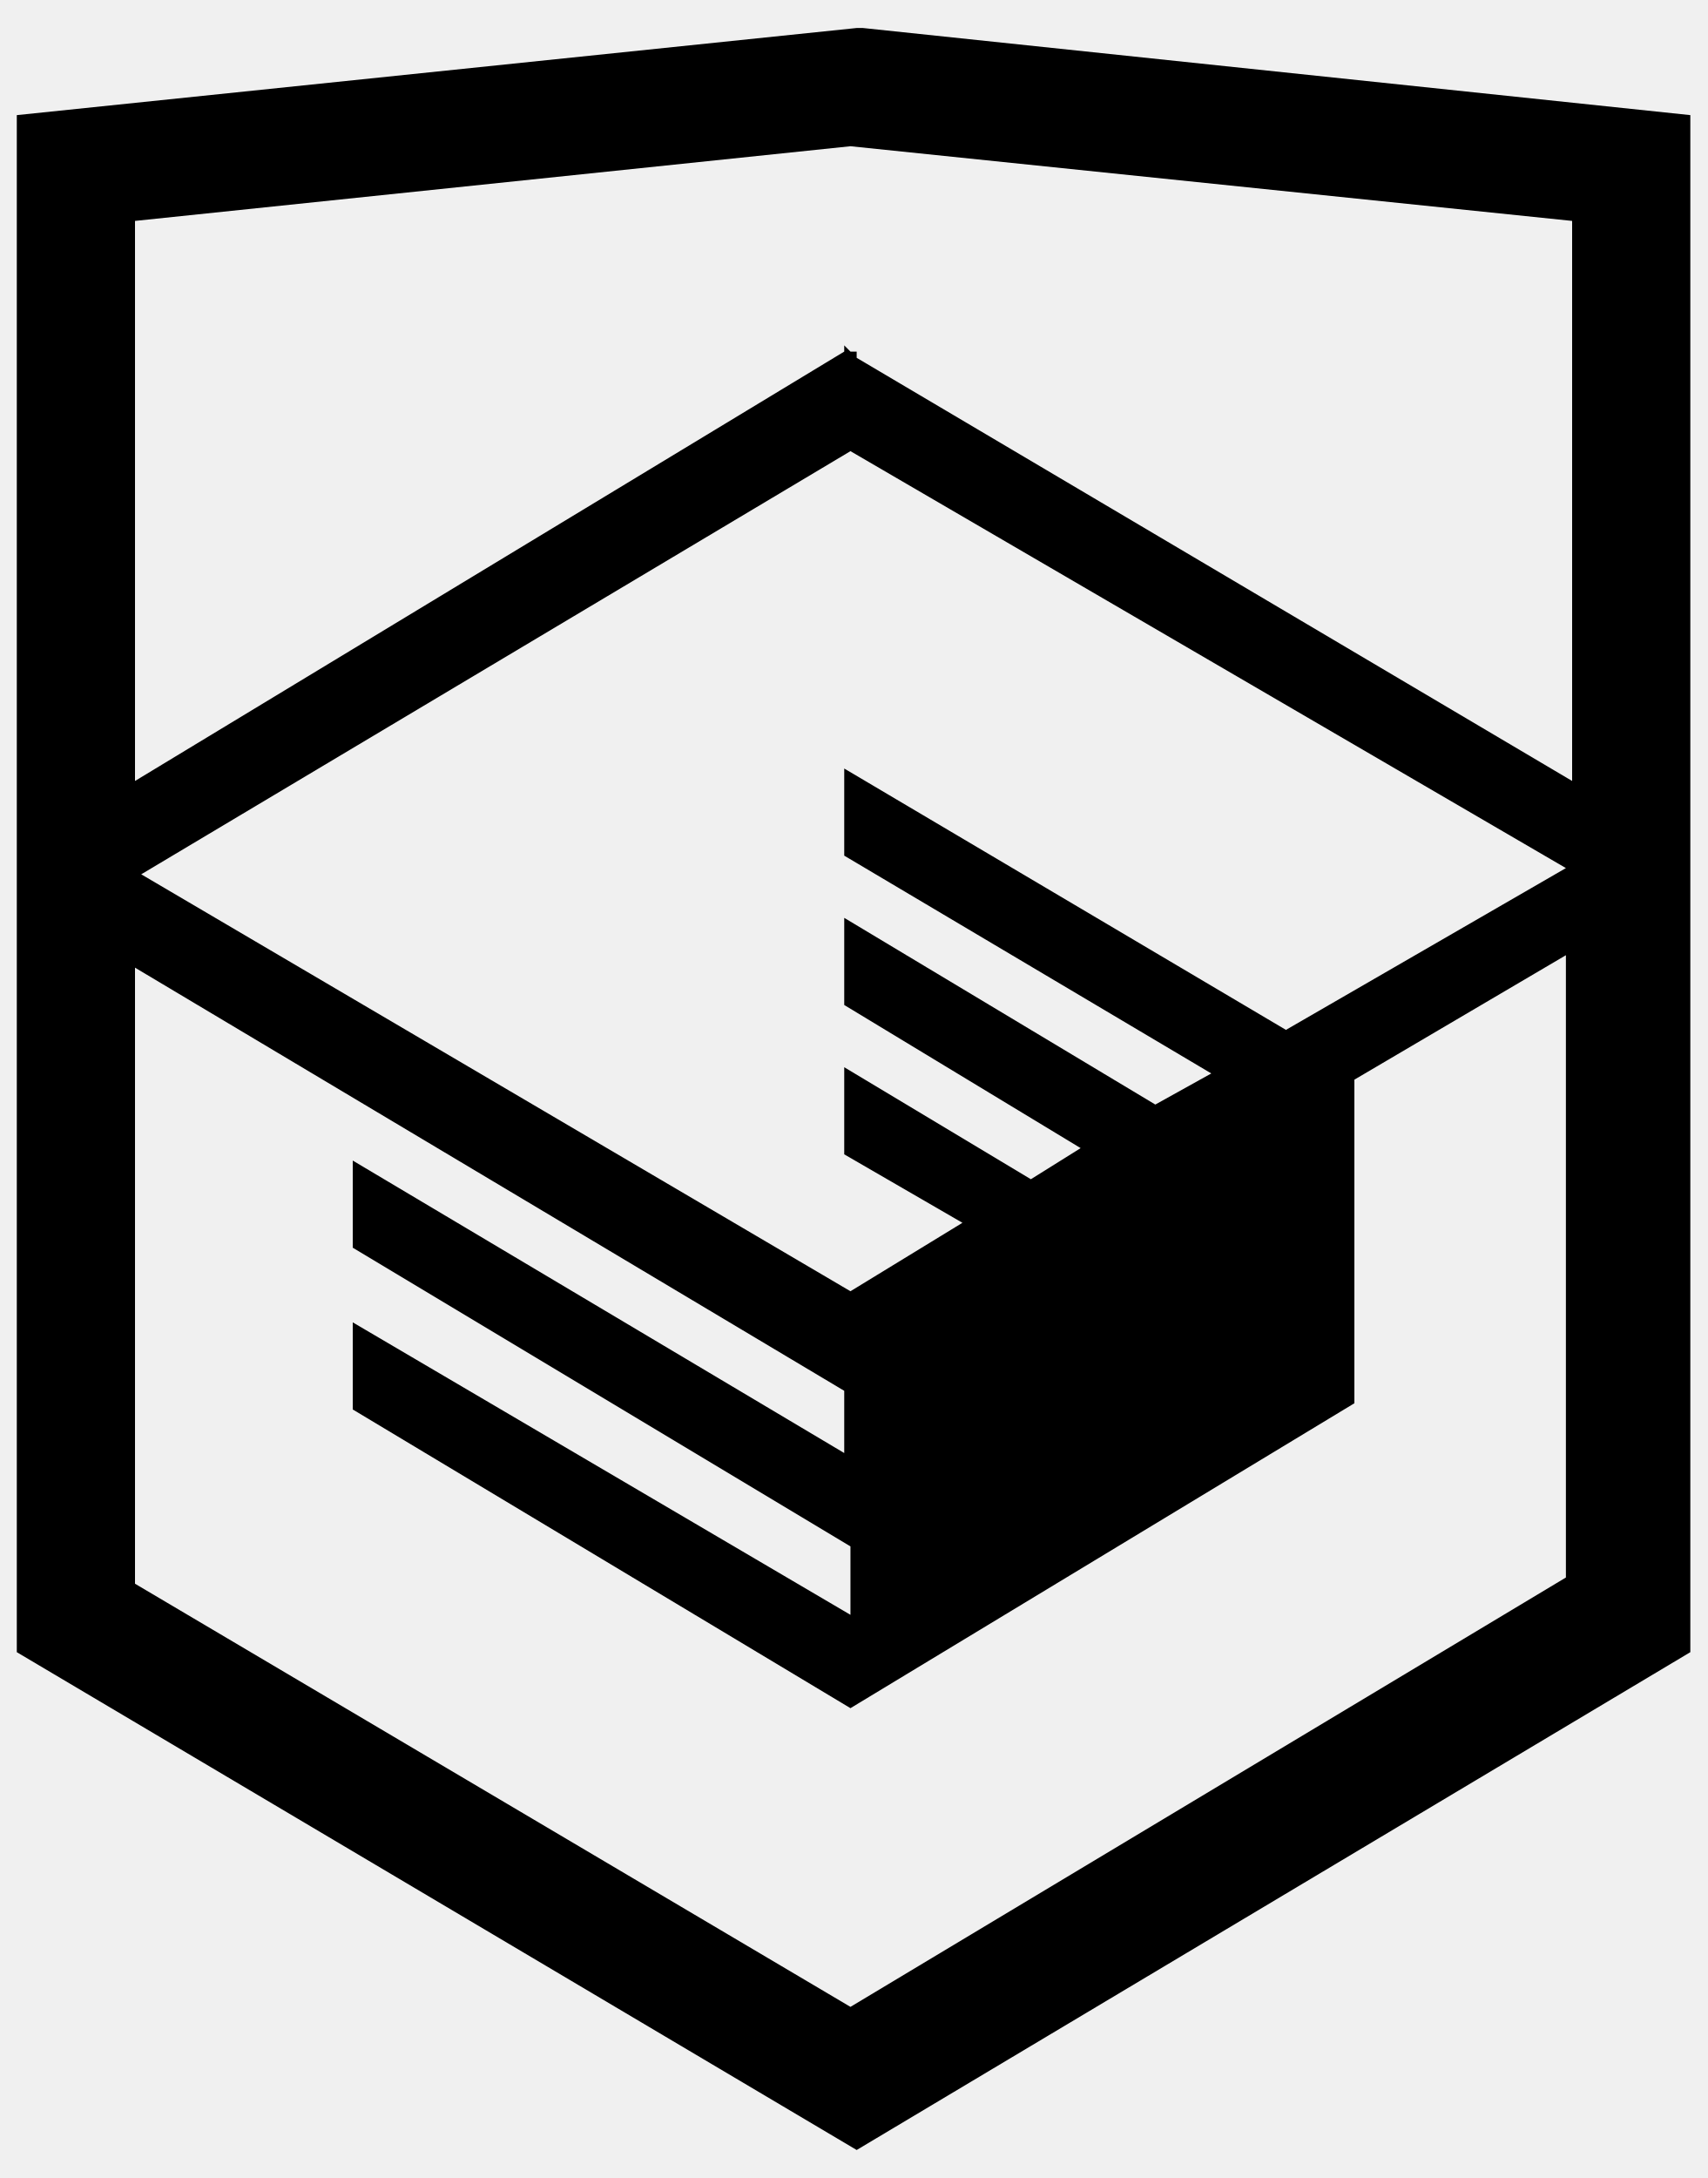
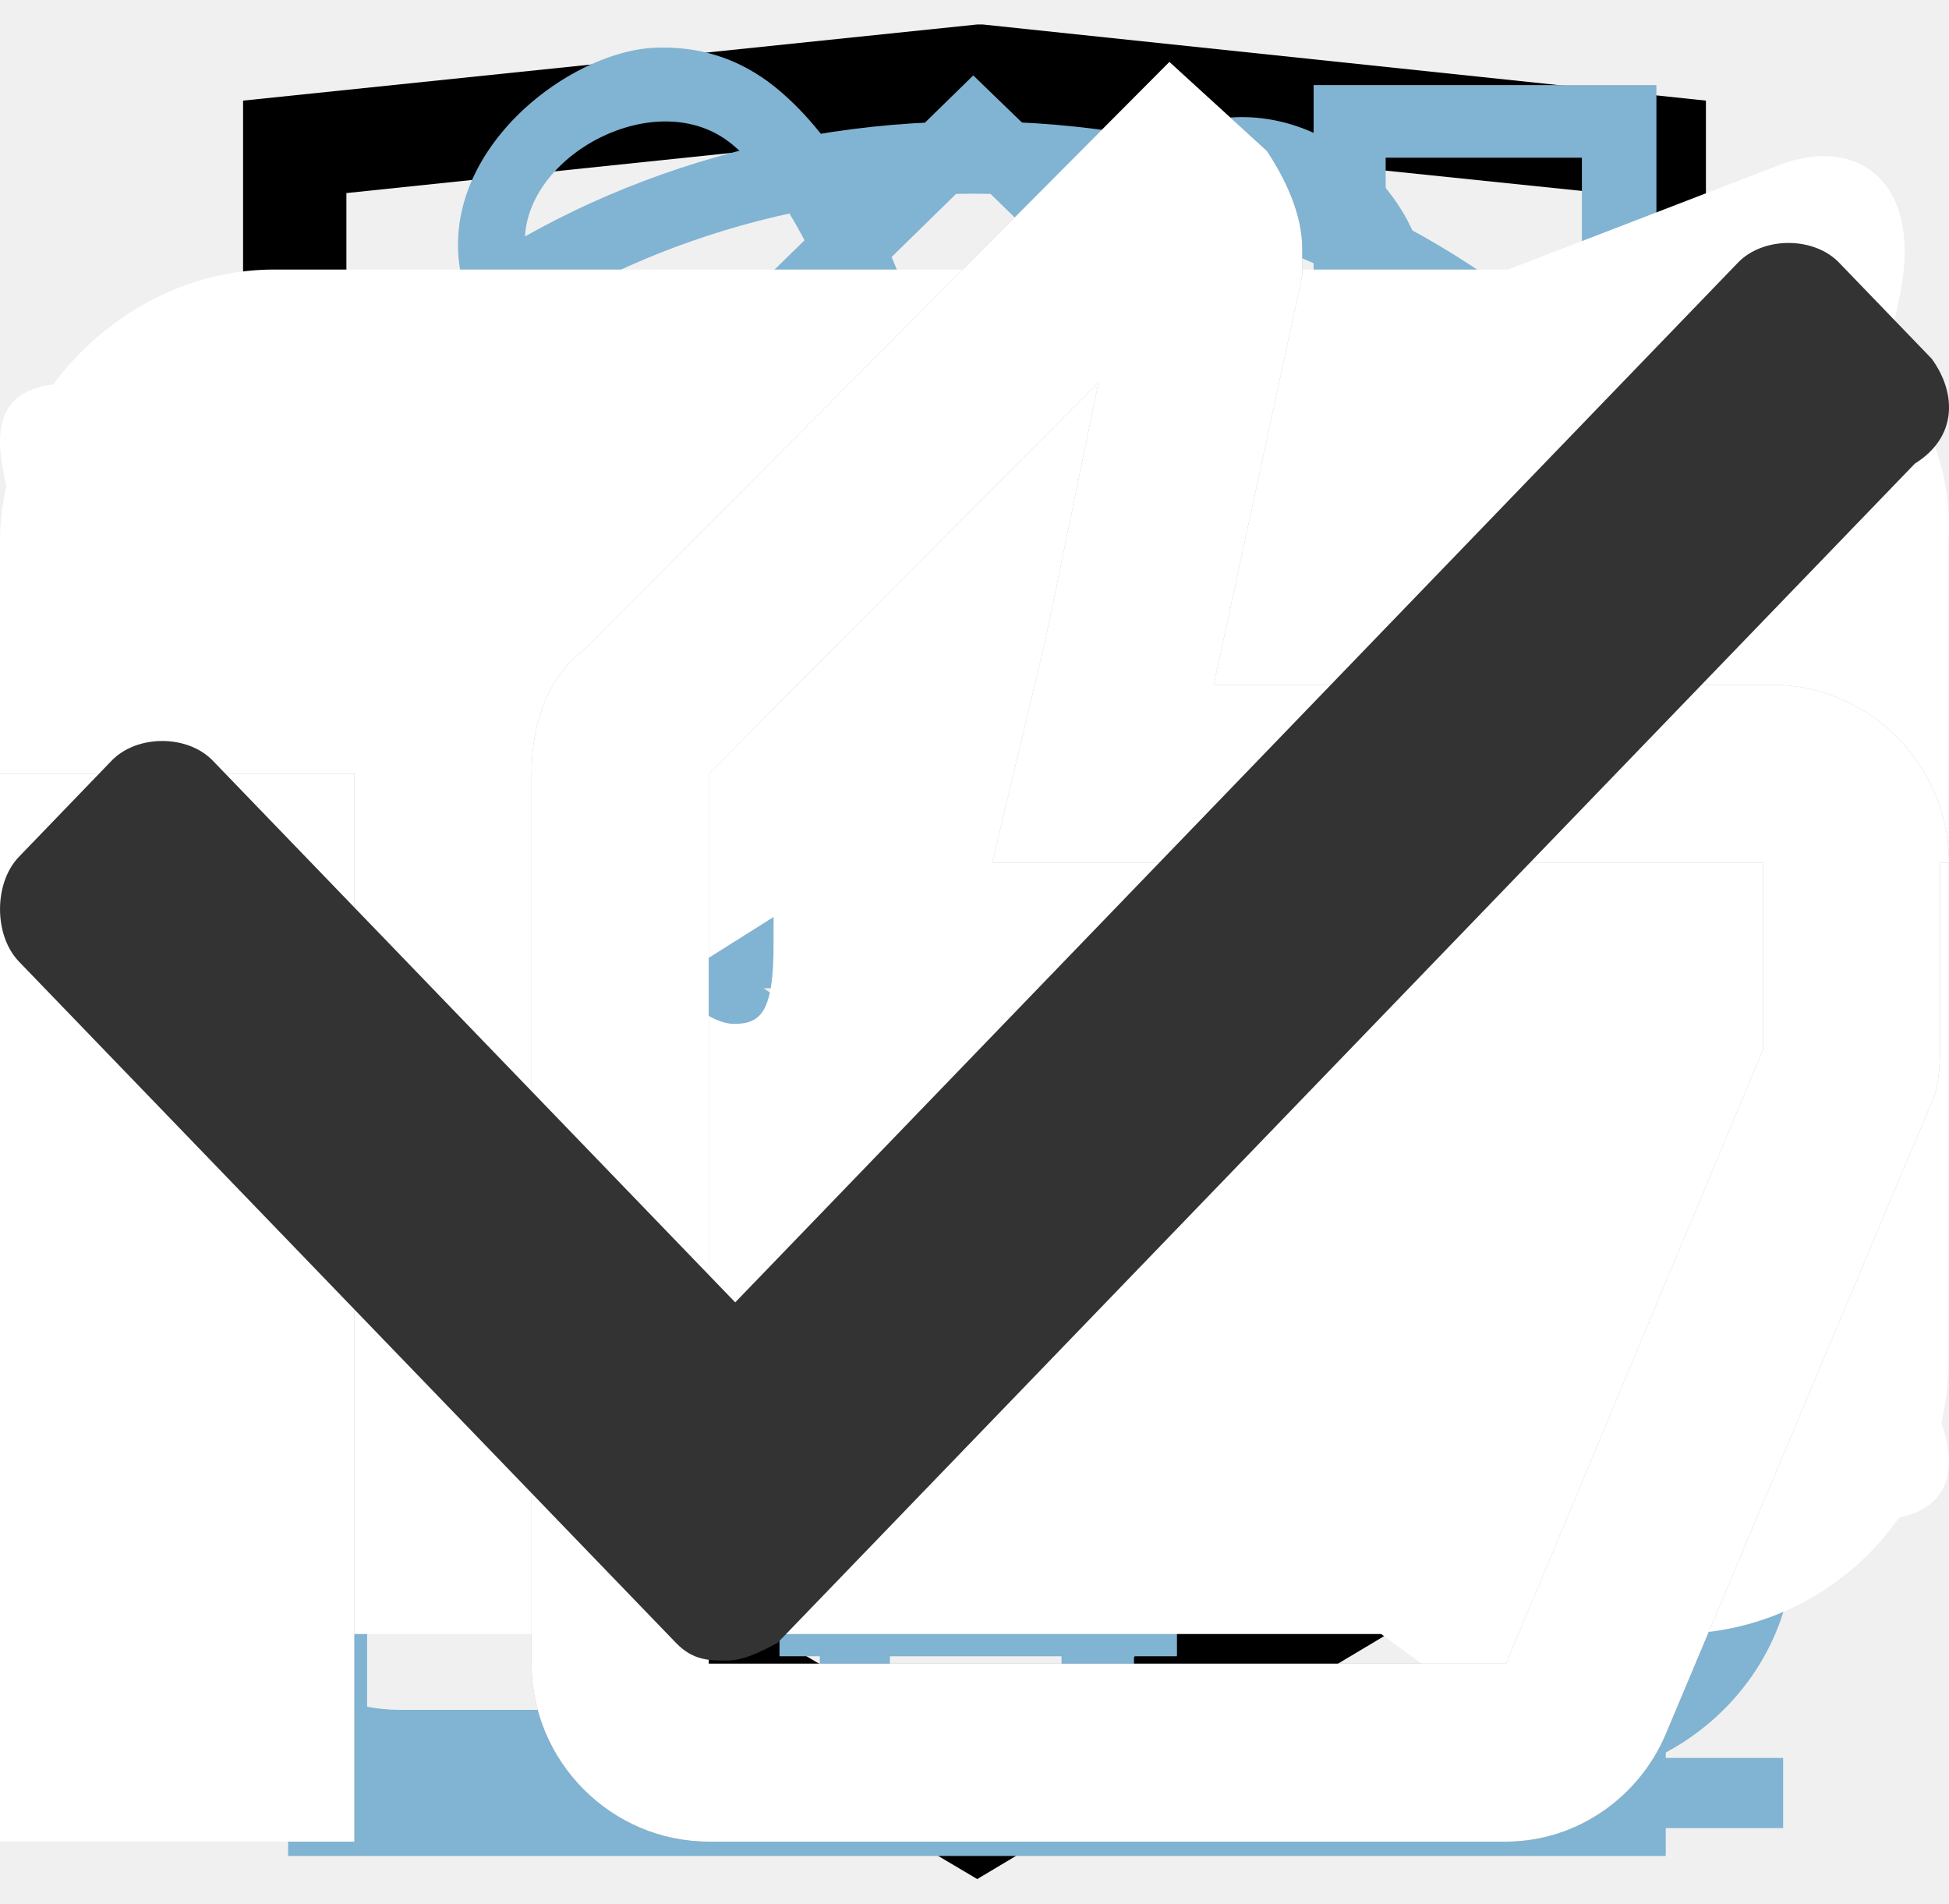
<svg xmlns="http://www.w3.org/2000/svg">
  <style>:root svg:not(:target) {display: none}</style>
  <svg viewBox="0 0 27 35" id="copyright__icon">
    <path d="M13.65 0.45H13.55L0.05 1.85V26.55L13.55 34.55L26.95 26.55V1.85L13.65 0.45ZM25.05 12.55L13.55 5.75V5.65H13.45L13.35 5.55V5.65L1.95 12.55V3.55L13.45 2.35L25.05 3.55V12.55ZM13.45 7.25L24.95 13.95L20.45 16.55L13.35 12.35V13.75L19.25 17.25L18.35 17.75L13.35 14.75V16.15L17.15 18.45L16.35 18.95L13.35 17.15V18.55L15.25 19.65L13.45 20.75L2.05 14.05L13.45 7.25ZM1.95 15.55L13.35 22.35V23.35L5.45 18.65V20.05L13.45 24.85V25.95L5.45 21.25V22.65L13.45 27.45L21.55 22.55V17.35L24.95 15.35V25.35L13.45 32.25L1.95 25.45V15.55Z" fill="black" />
  </svg>
+   <svg viewBox="0 0 40 40" id="icon-burger">
+     <path d="M37.743 25.851H2.257C0.997 25.851 0 26.863 0 28.029V29.801C0 30.966 0.997 31.929 2.257 31.929H2.782V32.435C2.782 35.221 5.144 37.45 7.979 37.45H32.021C34.908 37.45 37.218 35.171 37.218 32.435V31.929H37.743C38.95 31.929 40 30.966 40 29.751V27.978C40 26.863 39.003 25.851 37.743 25.851ZM35.696 32.435C35.696 34.36 34.068 35.93 32.074 35.93H7.927C5.932 35.93 4.304 34.36 4.304 32.435V31.929H35.696V32.435ZM38.425 29.751C38.425 30.105 38.11 30.409 37.743 30.409H2.257C1.89 30.409 1.575 30.105 1.575 29.751V27.978C1.575 27.674 1.89 27.37 2.257 27.37H37.795C38.163 27.37 38.478 27.674 38.478 28.029V29.751H38.425Z" fill="#81B3D2" />
+     <path d="M8.504 21.747L11.339 23.773L14.226 21.747L17.113 23.773L20 21.747L22.835 23.773L25.722 21.747L28.609 23.773L31.496 21.747L34.383 23.773L37.69 21.393L36.798 20.177L34.383 21.849L31.496 19.823L28.609 21.849L25.722 19.823L22.835 21.849L20 19.823L17.113 21.849L14.226 19.823L11.339 21.849L8.504 19.823L5.617 21.849L3.202 20.177L2.257 21.393L5.617 23.773L8.504 21.747Z" fill="#81B3D2" />
+     <path d="M37.218 18.303C37.218 17.999 37.27 16.986 37.218 16.784C36.85 8.882 29.291 2.55 20 2.55C10.709 2.55 3.097 8.882 2.73 16.784C2.73 16.986 2.73 17.999 2.73 18.303H37.218ZM20 4.07C28.399 4.07 35.328 9.743 35.643 16.784H4.304C4.672 9.743 11.601 4.07 20 4.07Z" fill="#81B3D2" />
+     <path d="M20 11.161C20.58 11.161 21.05 10.708 21.05 10.148C21.05 9.589 20.58 9.135 20 9.135C19.42 9.135 18.95 9.589 18.95 10.148C18.95 10.708 19.42 11.161 20 11.161Z" fill="#81B3D2" />
+     <path d="M15.8 8.679C16.38 8.679 16.85 8.225 16.85 7.666C16.85 7.106 16.38 6.653 15.8 6.653C15.221 6.653 14.751 7.106 14.751 7.666C14.751 8.225 15.221 8.679 15.8 8.679Z" fill="#81B3D2" />
+     <path d="M24.2 8.679C24.779 8.679 25.249 8.225 25.249 7.666C25.249 7.106 24.779 6.653 24.2 6.653C23.62 6.653 23.15 7.106 23.15 7.666C23.15 8.225 23.62 8.679 24.2 8.679Z" fill="#81B3D2" />
+   </svg>
+   <svg viewBox="0 0 40 40" id="icon-gift">
+     <path d="M34.578 12.206H34.527H22.184C29.092 8.762 29.651 6.584 29.397 5.368C28.838 3.393 26.552 1.873 24.419 2.683C21.625 3.747 20.863 7.901 20.102 10.889C19.137 7.85 18.222 4 16.038 2.025C15.429 1.468 14.514 0.911 13.143 1.012C11.111 1.215 8.216 3.696 9.435 6.482C10.552 9.167 14.26 10.889 16.749 12.257H5.422C4.61 12.257 4 12.915 4 13.675V19.348C4 20.158 4.66 20.766 5.422 20.766H5.575V39H34.527V20.766H34.578C35.391 20.766 36 20.107 36 19.348V13.675C36 12.864 35.34 12.206 34.578 12.206ZM25.232 3.95C26.298 3.798 27.721 4.608 27.873 5.571C28.076 6.938 26.197 8.204 25.333 8.762C24.064 9.623 22.844 10.079 21.676 10.788C22.082 8.914 22.946 4.254 25.232 3.95ZM13.752 8.914C12.635 8.154 10.502 6.685 10.552 5.013C10.603 3.19 13.448 1.721 14.971 3.089C16.902 4.76 17.816 8.66 18.527 11.395C16.902 10.585 15.378 9.977 13.752 8.914ZM16.749 37.48H7.048V20.766H16.749V37.48ZM16.749 19.246H5.524V13.725H16.749V19.246ZM21.829 37.48H18.222V13.725H21.829V37.48ZM33.003 37.48H23.352V20.766H33.054V37.48H33.003ZM34.476 19.246H23.352V13.725H34.476V19.246Z" fill="#81B3D2" />
+   </svg>
+   <svg viewBox="0 0 40 40" id="icon-house">
+     <path d="M15.902 34.804H24.255V22.646H15.902V34.804ZM22.741 33.329H17.416V24.121H22.689V33.329H22.741Z" fill="#81B3D2" />
+     <path d="M38.404 21.628L39.5 20.559L34.331 15.523V1.788H27.127V8.503L19.974 1.585L0.5 20.61L1.596 21.679L5.669 17.711V36.94H3.633V38.415H36.994V36.94H34.331V17.66L38.404 21.628ZM28.641 3.314H32.765V14.048L28.641 10.029V3.314ZM32.817 36.889H7.235V16.185L19.974 3.721L32.765 16.185V36.889H32.817Z" fill="#81B3D2" />
+     <path d="M16.058 15.422C16.058 17.609 17.886 19.39 20.078 19.39C22.323 19.39 24.151 17.609 24.151 15.422C24.151 13.234 22.323 11.505 20.078 11.505C17.833 11.505 16.058 13.234 16.058 15.422ZM20.078 12.878C21.488 12.878 22.689 13.997 22.689 15.422C22.689 16.795 21.54 17.965 20.078 17.965C18.669 17.965 17.468 16.846 17.468 15.422C17.468 14.048 18.669 12.878 20.078 12.878Z" fill="#81B3D2" />
+     <path d="M10.889 22.646H9.323V24.63H10.889V22.646Z" fill="#81B3D2" />
+     <path d="M13.97 22.646H12.404V24.63H13.97V22.646Z" fill="#81B3D2" />
+     <path d="M10.889 25.698H9.323V27.681H10.889V25.698Z" fill="#81B3D2" />
+     <path d="M13.97 25.698H12.404V27.681H13.97V25.698Z" fill="#81B3D2" />
+     <path d="M27.544 22.646H25.978V24.63H27.544V22.646Z" fill="#81B3D2" />
+     <path d="M30.677 22.646H29.111V24.63H30.677V22.646Z" fill="#81B3D2" />
+     <path d="M27.544 25.698H25.978V27.681H27.544V25.698Z" fill="#81B3D2" />
+     <path d="M30.677 25.698H29.111V27.681H30.677V25.698Z" fill="#81B3D2" />
+   </svg>
+   <svg viewBox="0 0 22 18" id="icon-tg">
+     <path d="M21.439 1.622L18.27 16.566C18.031 17.62 17.408 17.883 16.522 17.387L11.694 13.829L9.364 16.07C9.106 16.328 8.891 16.543 8.394 16.543L8.741 11.626L17.689 3.54C18.078 3.193 17.605 3.001 17.085 3.348L6.022 10.314L1.26 8.823C0.224 8.5 0.205 7.787 1.476 7.29L20.104 0.113C20.966 -0.21 21.721 0.305 21.439 1.623V1.622Z" fill="white" />
+   </svg>
+   <svg viewBox="0 0 24 14" id="icon-vk">
+     <path fill-rule="evenodd" clip-rule="evenodd" d="M23.45 0.948C23.616 0.402 23.45 0 22.655 0H20.03C19.362 0 19.054 0.347 18.887 0.73C18.887 0.73 17.552 3.926 15.661 6.002C15.049 6.604 14.771 6.795 14.437 6.795C14.27 6.795 14.019 6.604 14.019 6.057V0.948C14.019 0.292 13.835 0 13.279 0H9.151C8.734 0 8.483 0.304 8.483 0.593C8.483 1.214 9.429 1.358 9.526 3.106V6.904C9.526 7.737 9.373 7.888 9.039 7.888C8.149 7.888 5.984 4.677 4.699 1.003C4.45 0.288 4.198 0 3.527 0H0.9C0.15 0 0 0.347 0 0.73C0 1.412 0.89 4.8 4.145 9.281C6.315 12.341 9.37 14 12.153 14C13.822 14 14.028 13.632 14.028 12.997V10.684C14.028 9.947 14.186 9.8 14.715 9.8C15.105 9.8 15.772 9.992 17.33 11.467C19.11 13.216 19.403 14 20.405 14H23.03C23.78 14 24.156 13.632 23.94 12.904C23.702 12.18 22.852 11.129 21.725 9.882C21.113 9.172 20.195 8.407 19.916 8.024C19.527 7.533 19.638 7.314 19.916 6.877C19.916 6.877 23.116 2.451 23.449 0.948H23.45Z" fill="white" />
+   </svg>
+   <svg viewBox="0 0 20 14" id="icon-youtube">
+     <path d="M17.181 0H2.813C1.306 0 0 1.3 0 2.8V11.1C0 12.7 1.306 14 2.813 14H17.181C18.789 14 19.995 12.7 19.995 11.2V2.8C20.095 1.3 18.789 0 17.181 0ZM7.033 10.4V3.6L13.866 7L7.033 10.4Z" fill="white" />
+   </svg>
+   <svg viewBox="0 0 23 21" id="like-icon">
+     <path opacity="0.3" d="M12.964 3.78L12.336 6.825L11.709 9.45H14.323H20.805V11.55C20.805 11.55 20.805 11.55 20.805 11.655L17.773 18.9H8.364V8.4L12.964 3.78ZM2.091 10.5V18.9V10.5ZM13.8 0L6.9 6.93C6.482 7.245 6.273 7.77 6.273 8.4V18.9C6.273 20.055 7.214 21 8.364 21H17.773C18.609 21 19.341 20.475 19.654 19.74L22.791 12.285C22.895 12.075 22.895 11.76 22.895 11.55V9.45H23C23 8.295 22.059 7.35 20.909 7.35H14.323L15.368 2.52V2.205C15.368 1.785 15.159 1.365 14.95 1.05L13.8 0ZM4.182 8.4H0V21H4.182V8.4Z" fill="black" />
+   </svg>
+   <svg viewBox="0 0 23 21" id="like-icon-white">
+     <path d="M12.964 3.78L12.336 6.825L11.709 9.45H14.323H20.805V11.55C20.805 11.55 20.805 11.55 20.805 11.655L17.773 18.9H8.364V8.4L12.964 3.78ZM2.091 10.5V18.9V10.5ZM13.8 0L6.9 6.93C6.482 7.245 6.273 7.77 6.273 8.4V18.9C6.273 20.055 7.214 21 8.364 21H17.773C18.609 21 19.341 20.475 19.654 19.74L22.791 12.285C22.895 12.075 22.895 11.76 22.895 11.55V9.45H23C23 8.295 22.059 7.35 20.909 7.35H14.323L15.368 2.52V2.205C15.368 1.785 15.159 1.365 14.95 1.05L13.8 0ZM4.182 8.4H0V21H4.182V8.4Z" fill="white" />
+   </svg>
+   <svg viewBox="0 0 22 16" id="tick-icon">
+     <path d="M21.805 1.307L20.759 0.222C20.474 -0.074 19.903 -0.074 19.618 0.222L8.299 11.957L2.402 5.843C2.116 5.547 1.546 5.547 1.26 5.843L0.214 6.928C-0.071 7.223 -0.071 7.815 0.214 8.111L7.633 15.803C7.823 16 8.013 16 8.204 16C8.394 16 8.584 15.901 8.774 15.803L21.615 2.49C22.091 2.194 22.091 1.701 21.805 1.307Z" fill="#333333" />
+   </svg>
</svg>
